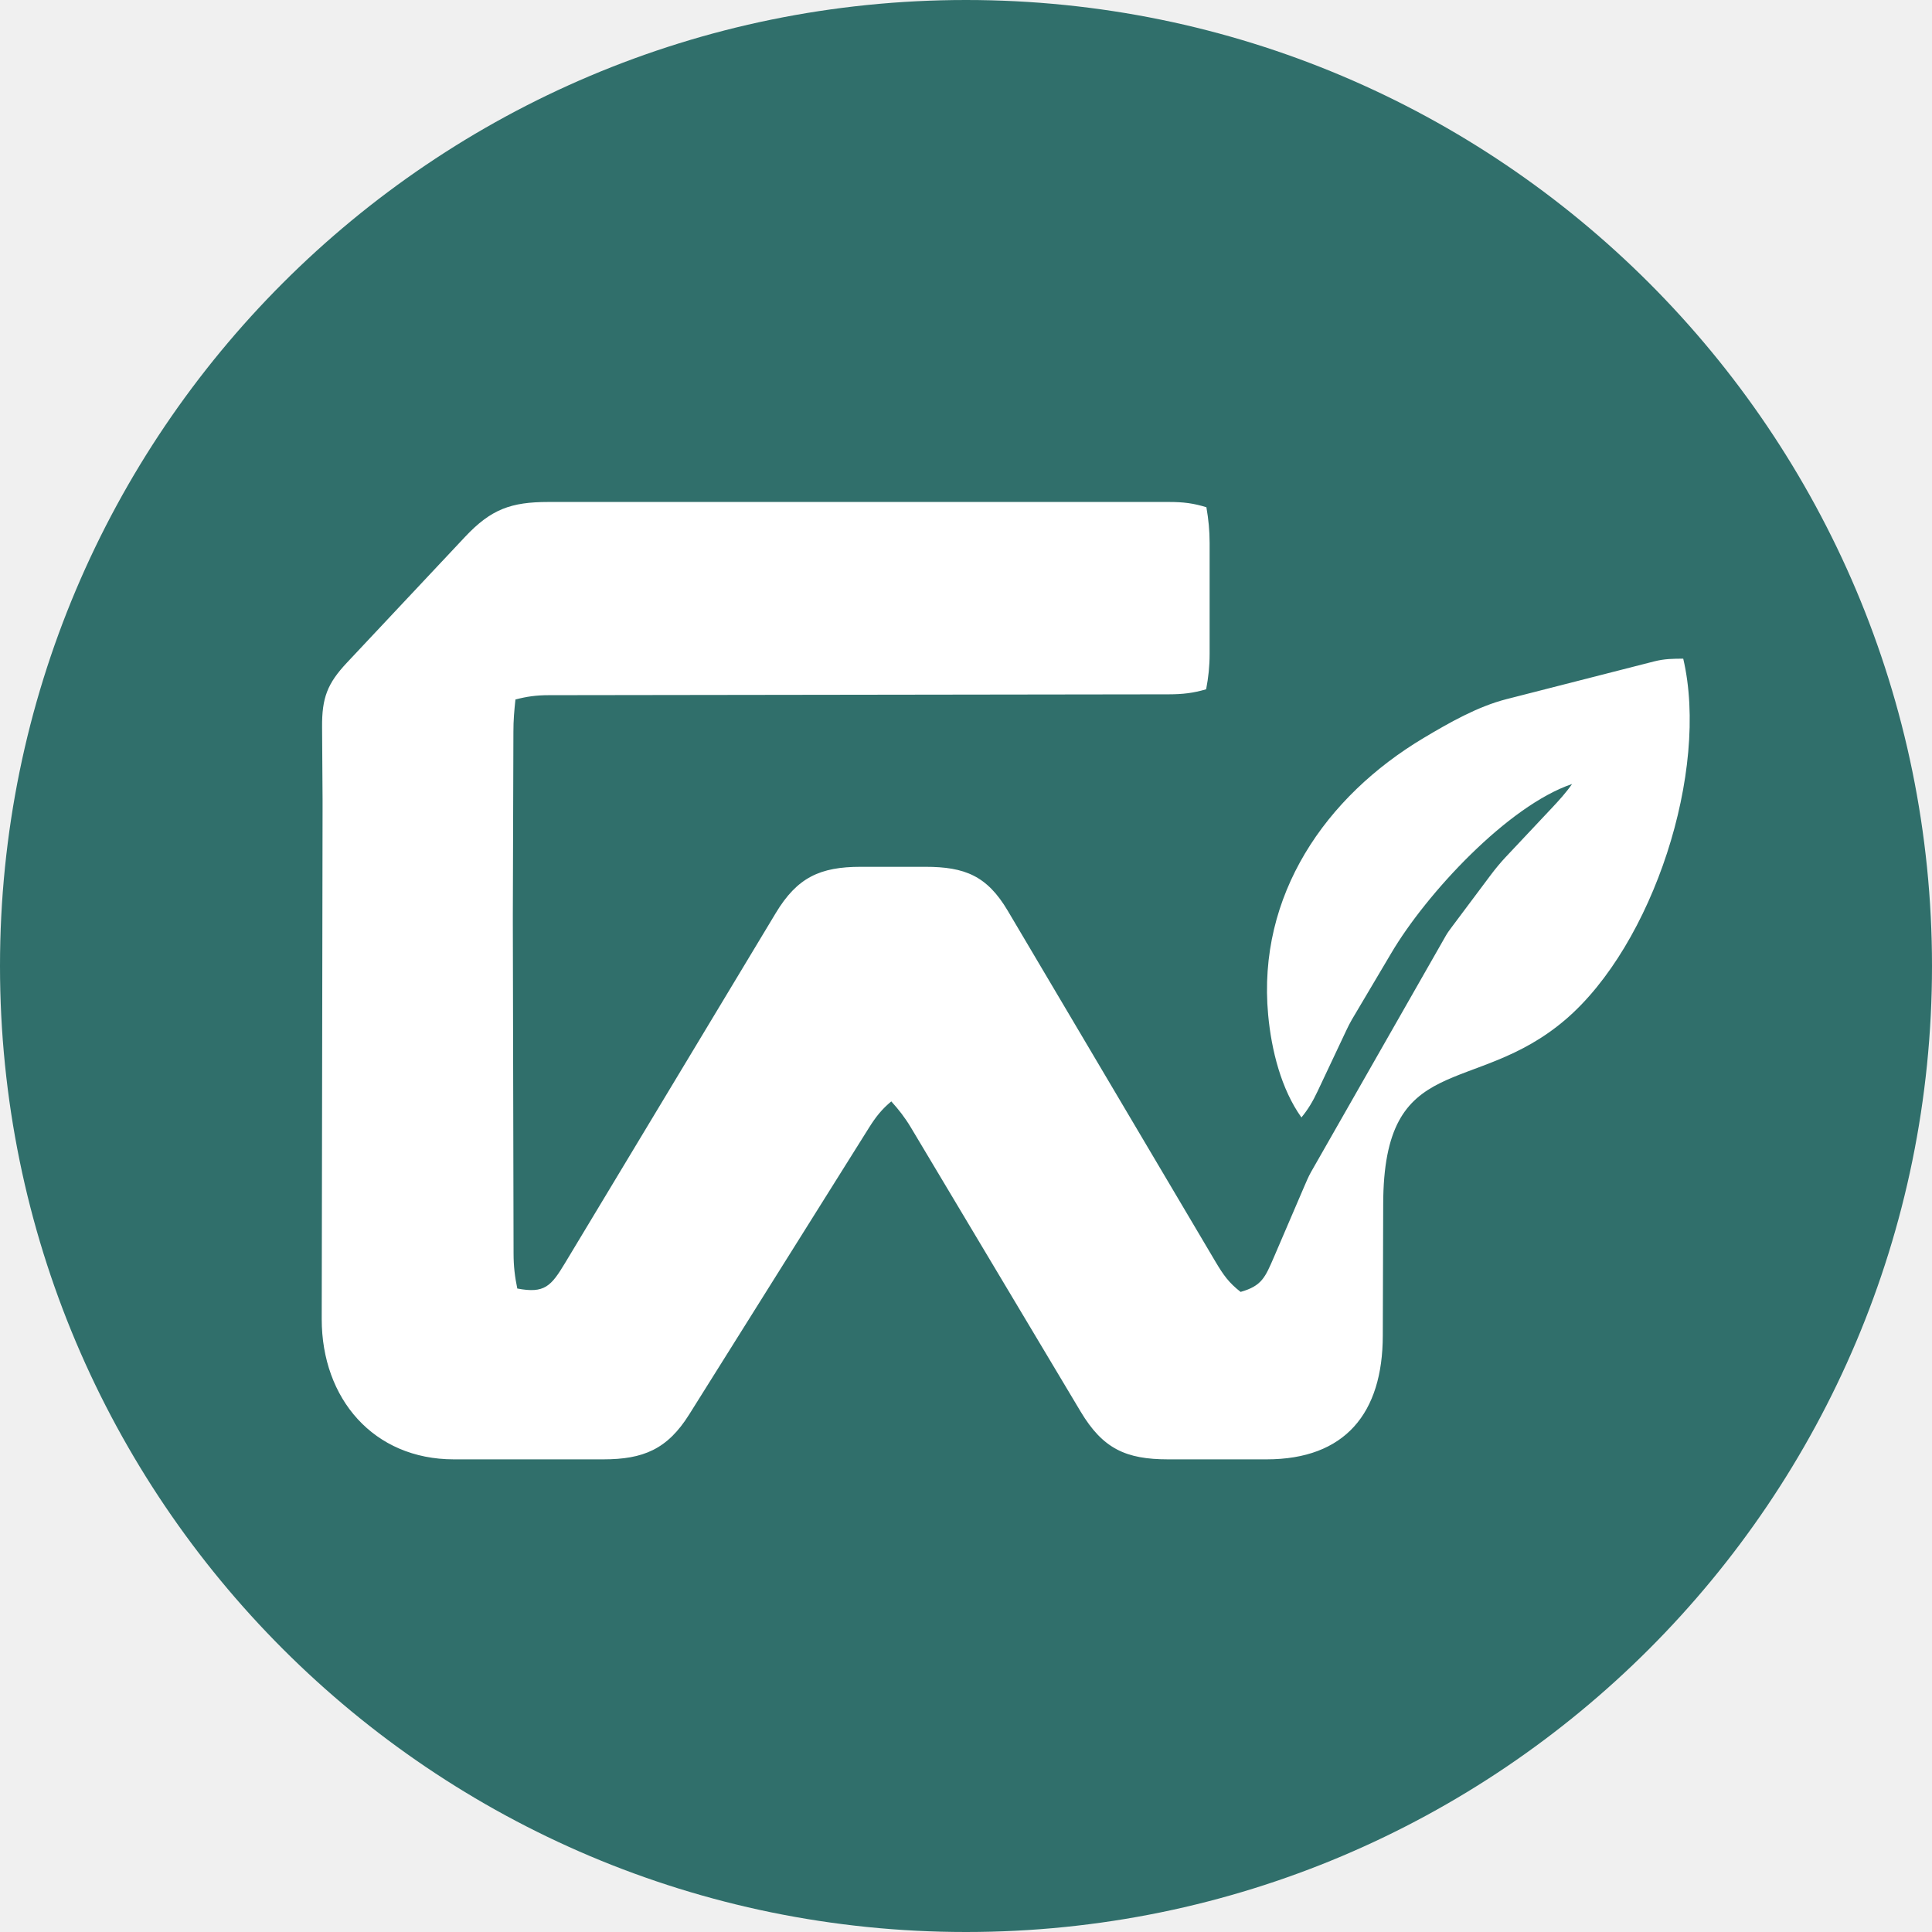
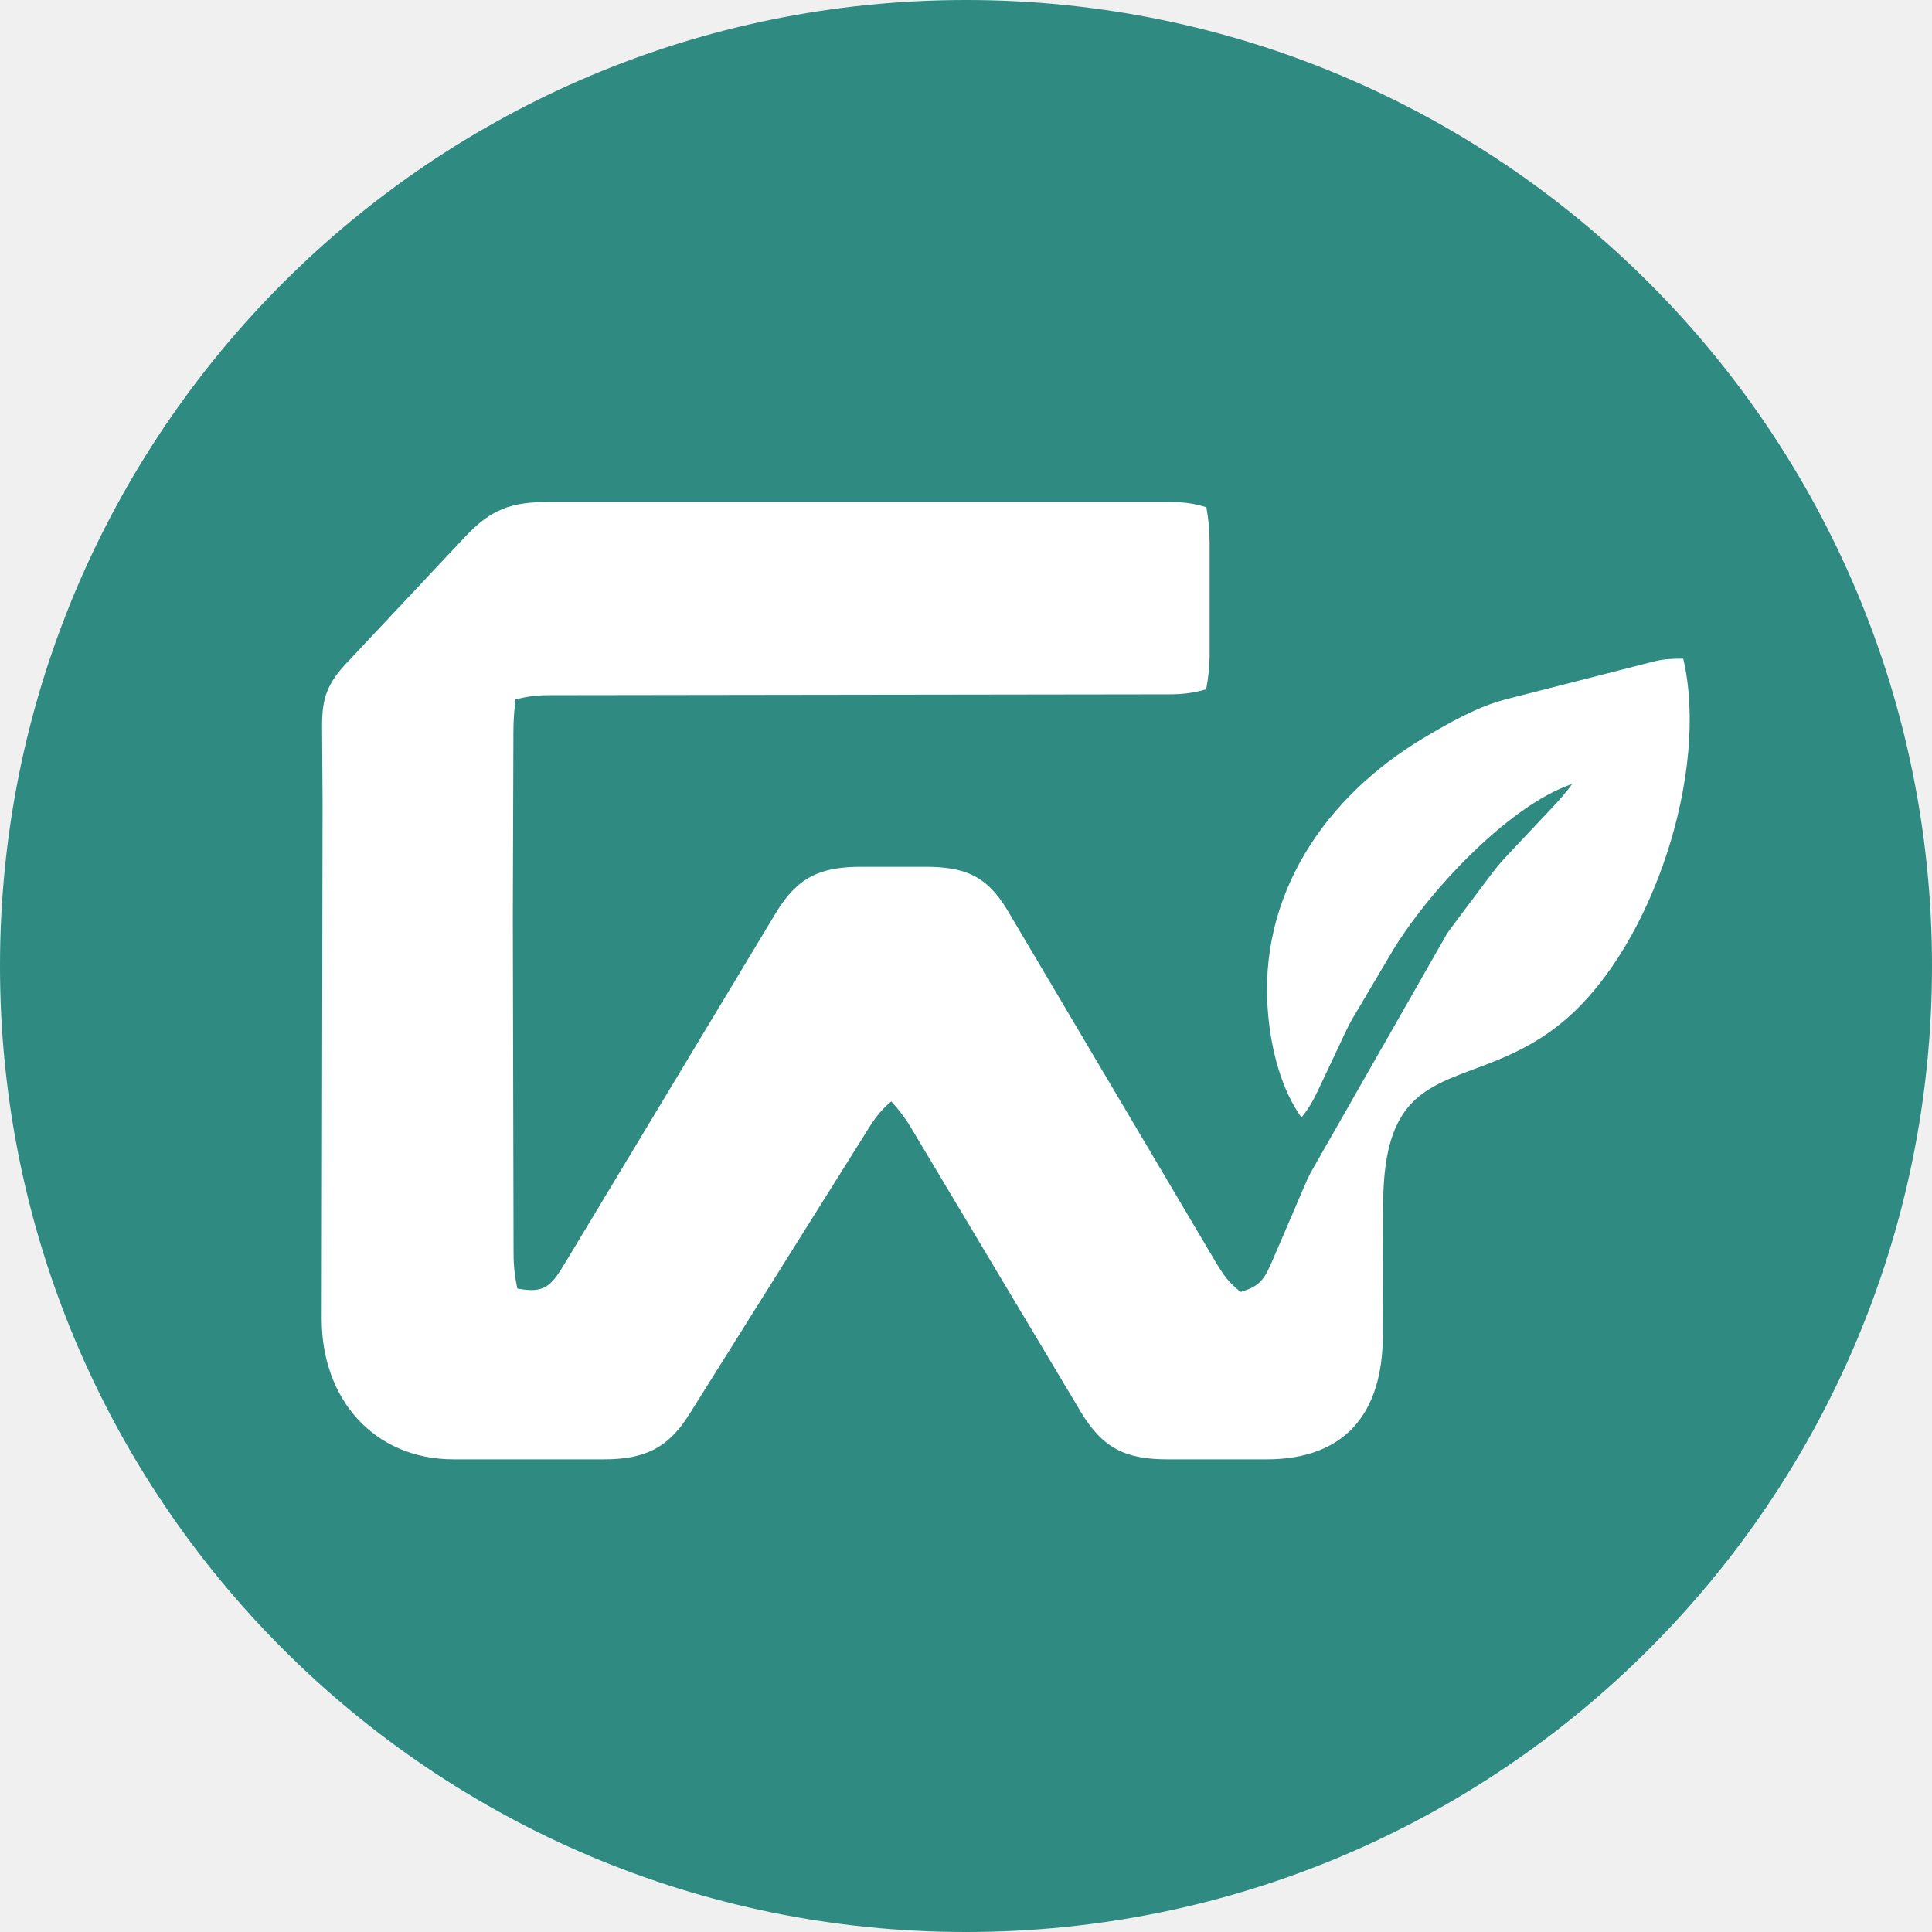
<svg xmlns="http://www.w3.org/2000/svg" viewBox="0 0 1000 1000" width="32" height="32">
-   <circle cx="500" cy="500" r="500" fill="#306F6B" />
+   <circle cx="500" cy="500" r="500" fill="#2F8A82" />
  <path fill="#FFFFFF" d="M461.33 570.08C465.16 574.3 468.38 578.41 471.52 583.66L559.34 730.65C570.81 749.83 582.73 755.36 604.59 755.36L655.56 755.36C696.18 755.36 715.69 731.49 715.73 691.3L715.94 623.52C716.02 542.85 762.83 568.39 810.35 527.69C855.53 488.98 884.86 399.06 871.24 340.93C866.17 340.94 861.61 340.96 856.19 342.34L779.78 361.87C764.84 365.68 750.16 374.05 736.98 381.91C686.09 412.25 650.69 463.37 656.39 525.24C658.09 543.65 663.15 563.73 673.62 578.39C676.98 574.29 679.45 570.24 681.97 564.87L696.73 533.58C697.65 531.62 698.65 529.57 699.75 527.71L720.08 493.4C738.17 462.67 780.45 417.05 813.7 405.8C810.65 410.19 807 414.22 803.07 418.39L779.33 443.63C776.61 446.53 774 449.69 771.61 452.88L751.28 480.04C750.3 481.36 749.25 482.78 748.43 484.2L678.6 606.61C677.25 608.98 676.19 611.57 675.1 614.07L659.52 650.37C654.83 661.22 653.16 665.56 642.14 668.69C636.04 663.93 633.27 660.02 629.1 653L521.63 471.43C510.9 453.31 499.4 448.66 478.94 448.66L445.54 448.66C424.48 448.66 412.64 454.13 401.52 472.62L292.57 653.57C285.19 665.86 281.82 669.6 267.75 666.94C266.48 660.83 265.82 655.37 265.82 648.72L265.44 478.17C265.44 476.41 265.45 474.63 265.44 472.87L265.74 378.71C265.72 372.95 266.2 367.55 266.79 362.06C272.64 360.53 277.55 359.82 284.15 359.82L604.88 359.38C612.24 359.37 617.67 358.72 624.3 356.77C625.48 350.53 626.1 344.94 626.1 338.29L626.1 281.14C626.1 274.52 625.51 268.81 624.43 262.55C617.81 260.49 612.53 259.82 605.11 259.82L283.83 259.82C264.5 259.83 254.21 263.54 240.78 277.8L179.66 342.9C169.41 353.79 166.59 361.23 166.71 376.37L166.96 413.6C166.97 415.39 166.96 417.17 166.96 418.96L166.52 682.71C166.51 723.99 193.36 755.36 234.92 755.36L312.25 755.36C332.93 755.36 345.43 750.15 356.7 732.16L449.73 583.8C453.41 577.92 456.52 574.08 461.33 570.08Z" />
</svg>
